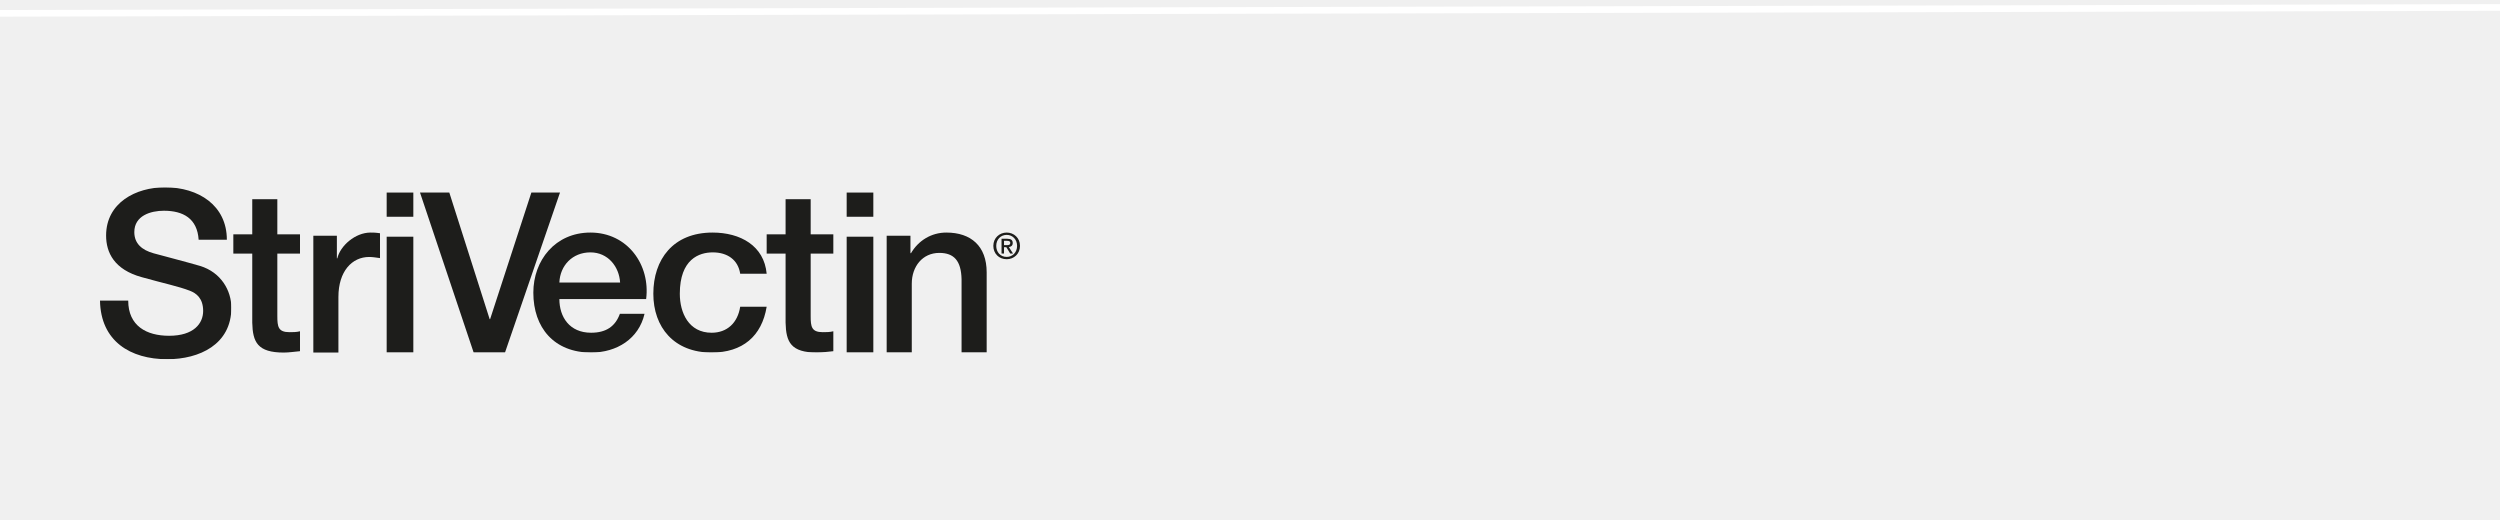
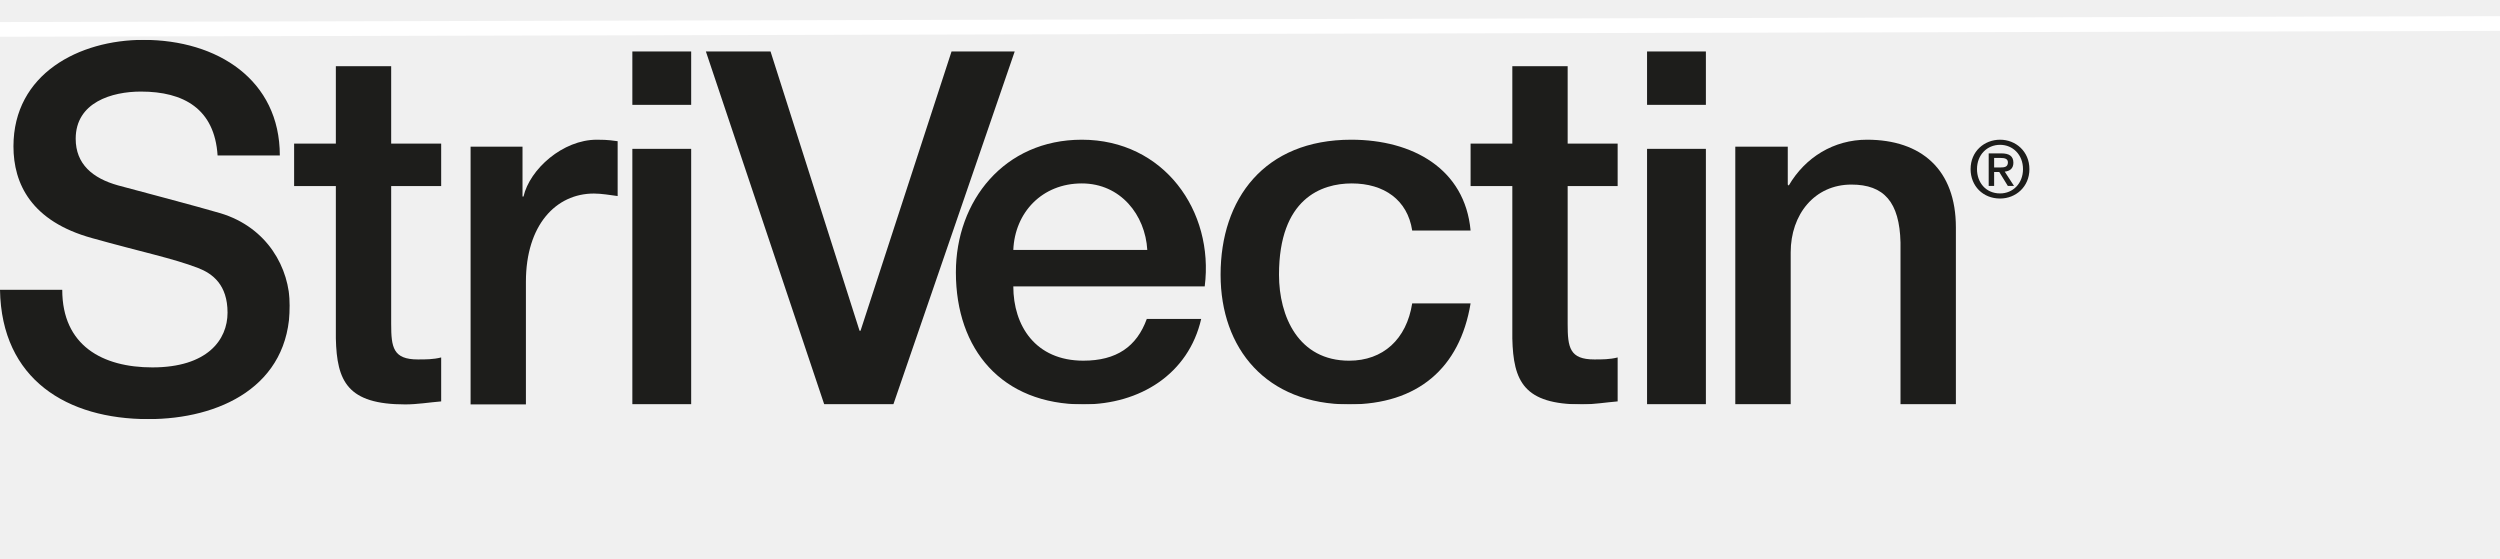
- <svg xmlns="http://www.w3.org/2000/svg" xmlns:xlink="http://www.w3.org/1999/xlink" width="375px" height="78px" viewBox="0 0 375 78" version="1.1">
+ <svg xmlns="http://www.w3.org/2000/svg" xmlns:xlink="http://www.w3.org/1999/xlink" width="170px" height="38px" viewBox="0 0 170 38" version="1.1">
  <defs>
    <polygon id="path-1" points="0 0.211 19.705 0.211 19.705 26 0 26" />
    <polygon id="path-3" points="16 25.5 154 25.5 154 0.5 16 0.5" />
  </defs>
  <g id="Page-1" stroke="none" stroke-width="1" fill="none" fill-rule="evenodd">
    <g id="Page2-(form)" transform="translate(0, -79)">
      <g id="logoBar" transform="translate(0, 81)">
-         <g id="Group-17" fill-rule="evenodd" transform="translate(15, 25.38372)">
+         <g id="Group-17" fill-rule="evenodd">
          <g id="Group-3" transform="translate(0, 0.5)">
            <mask id="mask-2" fill="white">
              <use xlink:href="#path-1" />
            </mask>
            <g id="Clip-2" />
            <path d="M4.233,17.208 C4.233,21.001 6.975,22.483 10.361,22.483 C14.085,22.483 15.473,20.623 15.473,18.76 C15.473,16.864 14.457,16.105 13.475,15.726 C11.783,15.071 9.582,14.623 6.264,13.692 C2.134,12.554 0.915,10.003 0.915,7.452 C0.915,2.521 5.384,0.211 9.751,0.211 C14.796,0.211 19.028,2.935 19.028,8.072 L14.796,8.072 C14.592,4.901 12.494,3.727 9.582,3.727 C7.619,3.727 5.147,4.451 5.147,6.935 C5.147,8.658 6.298,9.623 8.025,10.106 C8.397,10.209 13.747,11.623 14.999,12.002 C18.181,12.967 19.705,15.726 19.705,18.277 C19.705,23.793 14.897,26 10.089,26 C4.571,26 0.102,23.312 0,17.208 L4.233,17.208 Z" id="Fill-1" fill="#1D1D1B" mask="url(#mask-2)" />
          </g>
          <path d="M20,7.766 L22.838,7.766 L22.838,2.5 L26.6,2.5 L26.6,7.766 L30,7.766 L30,10.654 L26.6,10.654 L26.6,20.03 C26.6,21.626 26.733,22.442 28.417,22.442 C28.944,22.442 29.473,22.442 30,22.306 L30,25.295 C29.176,25.363 28.383,25.5 27.557,25.5 C23.631,25.5 22.904,23.937 22.838,21.015 L22.838,10.654 L20,10.654 L20,7.766 Z" id="Fill-4" fill="#1D1D1B" />
          <path d="M32,7.974 L35.531,7.974 L35.531,11.364 L35.598,11.364 C36.027,9.5 38.271,7.5 40.581,7.5 C41.438,7.5 41.67,7.567 42,7.602 L42,11.331 C41.472,11.263 40.91,11.161 40.383,11.161 C37.808,11.161 35.762,13.297 35.762,17.162 L35.762,25.5 L32,25.5 L32,7.974 Z" id="Fill-6" fill="#1D1D1B" />
          <mask id="mask-4" fill="white">
            <use xlink:href="#path-3" />
          </mask>
          <g id="Clip-9" />
          <path d="M43,5.13 L47,5.13 L47,1.5 L43,1.5 L43,5.13 Z M43,25.5 L47,25.5 L47,8.122 L43,8.122 L43,25.5 Z" id="Fill-8" fill="#1D1D1B" mask="url(#mask-4)" />
          <polygon id="Fill-10" fill="#1D1D1B" mask="url(#mask-4)" points="48 1.5 52.396 1.5 58.449 20.49 58.517 20.49 64.705 1.5 69 1.5 60.748 25.5 56.049 25.5" />
          <path d="M68.905,17.474 C68.905,20.149 70.412,22.526 73.666,22.526 C75.926,22.526 77.297,21.57 77.982,19.687 L81.681,19.687 C80.825,23.419 77.537,25.5 73.666,25.5 C68.117,25.5 65,21.768 65,16.516 C65,11.66 68.288,7.5 73.563,7.5 C79.147,7.5 82.572,12.354 81.921,17.474 L68.905,17.474 Z M78.016,14.997 C77.879,12.619 76.201,10.473 73.563,10.473 C70.857,10.473 69.007,12.454 68.905,14.997 L78.016,14.997 Z" id="Fill-11" fill="#1D1D1B" mask="url(#mask-4)" />
          <path d="M96.029,13.676 C95.715,11.595 94.113,10.473 91.919,10.473 C89.863,10.473 86.972,11.496 86.972,16.681 C86.972,19.522 88.296,22.527 91.744,22.527 C94.043,22.527 95.645,21.075 96.029,18.63 L100,18.63 C99.268,23.055 96.377,25.5 91.744,25.5 C86.101,25.5 83,21.702 83,16.681 C83,11.529 85.962,7.5 91.884,7.5 C96.063,7.5 99.617,9.482 100,13.676 L96.029,13.676 Z" id="Fill-12" fill="#1D1D1B" mask="url(#mask-4)" />
          <path d="M100,7.766 L102.838,7.766 L102.838,2.5 L106.601,2.5 L106.601,7.766 L110,7.766 L110,10.654 L106.601,10.654 L106.601,20.03 C106.601,21.626 106.732,22.442 108.416,22.442 C108.944,22.442 109.472,22.442 110,22.306 L110,25.295 C109.175,25.363 108.383,25.5 107.558,25.5 C103.63,25.5 102.904,23.937 102.838,21.015 L102.838,10.654 L100,10.654 L100,7.766 Z" id="Fill-13" fill="#1D1D1B" mask="url(#mask-4)" />
          <path d="M112,5.13 L116,5.13 L116,1.5 L112,1.5 L112,5.13 Z M112,25.5 L116,25.5 L116,8.122 L112,8.122 L112,25.5 Z" id="Fill-14" fill="#1D1D1B" mask="url(#mask-4)" />
          <path d="M118,7.974 L121.568,7.974 L121.568,10.551 L121.634,10.618 C122.758,8.687 124.707,7.5 126.953,7.5 C130.655,7.5 133,9.534 133,13.466 L133,25.5 L129.234,25.5 L129.234,14.484 C129.167,11.737 128.11,10.551 125.897,10.551 C123.385,10.551 121.767,12.585 121.767,15.161 L121.767,25.5 L118,25.5 L118,7.974 Z" id="Fill-15" fill="#1D1D1B" mask="url(#mask-4)" />
          <path d="M136.005,11.5 C134.834,11.5 134,10.638 134,9.5 C134,8.297 134.926,7.5 136.005,7.5 C137.074,7.5 138,8.297 138,9.5 C138,10.703 137.074,11.5 136.005,11.5 L136.005,11.5 Z M136.005,7.848 C135.123,7.848 134.436,8.526 134.436,9.5 C134.436,10.409 135.035,11.153 136.005,11.153 C136.877,11.153 137.564,10.478 137.564,9.5 C137.564,8.526 136.877,7.848 136.005,7.848 L136.005,7.848 Z M135.601,10.644 L135.231,10.644 L135.231,8.43 L136.087,8.43 C136.631,8.43 136.91,8.618 136.91,9.067 C136.91,9.468 136.659,9.634 136.322,9.671 L136.953,10.644 L136.533,10.644 L135.951,9.698 L135.601,9.698 L135.601,10.644 Z M136.016,9.388 C136.294,9.388 136.538,9.361 136.538,9.04 C136.538,8.773 136.273,8.741 136.048,8.741 L135.601,8.741 L135.601,9.388 L136.016,9.388 Z" id="Fill-16" fill="#1D1D1B" mask="url(#mask-4)" />
        </g>
        <path d="M6.10622664e-16,0 L375.497,-0.884" id="Line-4" stroke="#FFFFFF" stroke-linecap="square" />
      </g>
    </g>
  </g>
</svg>
